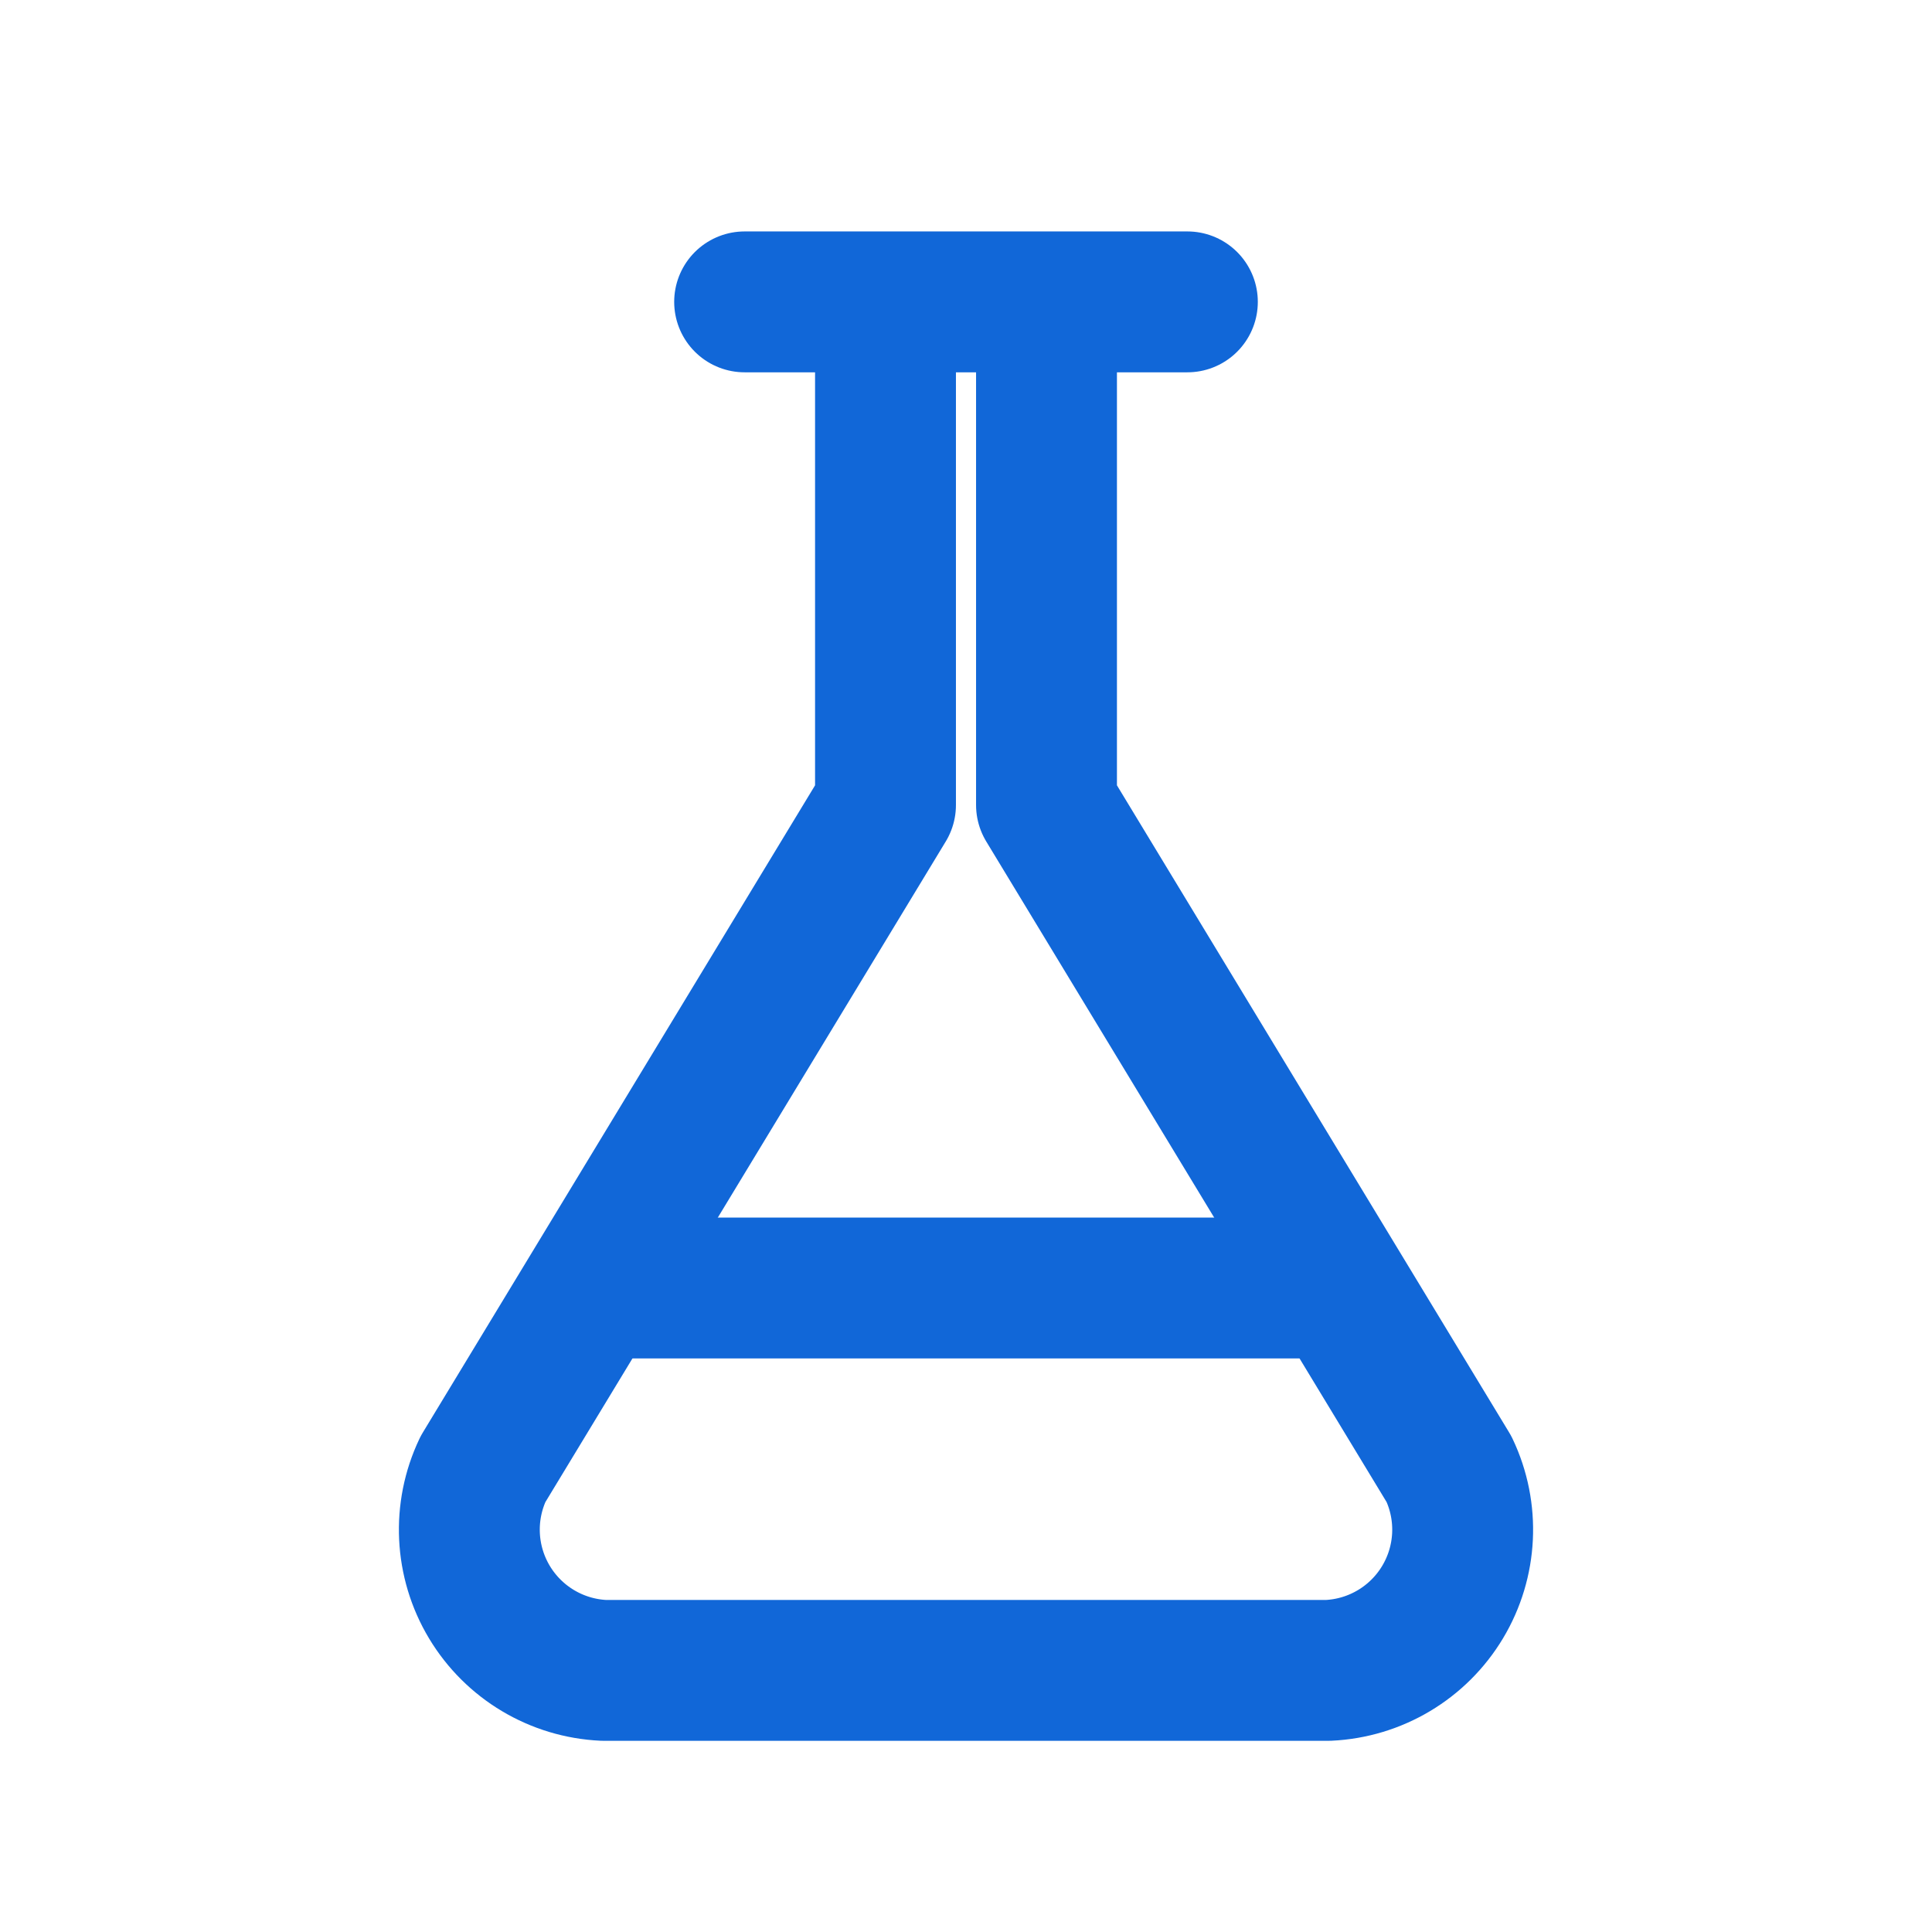
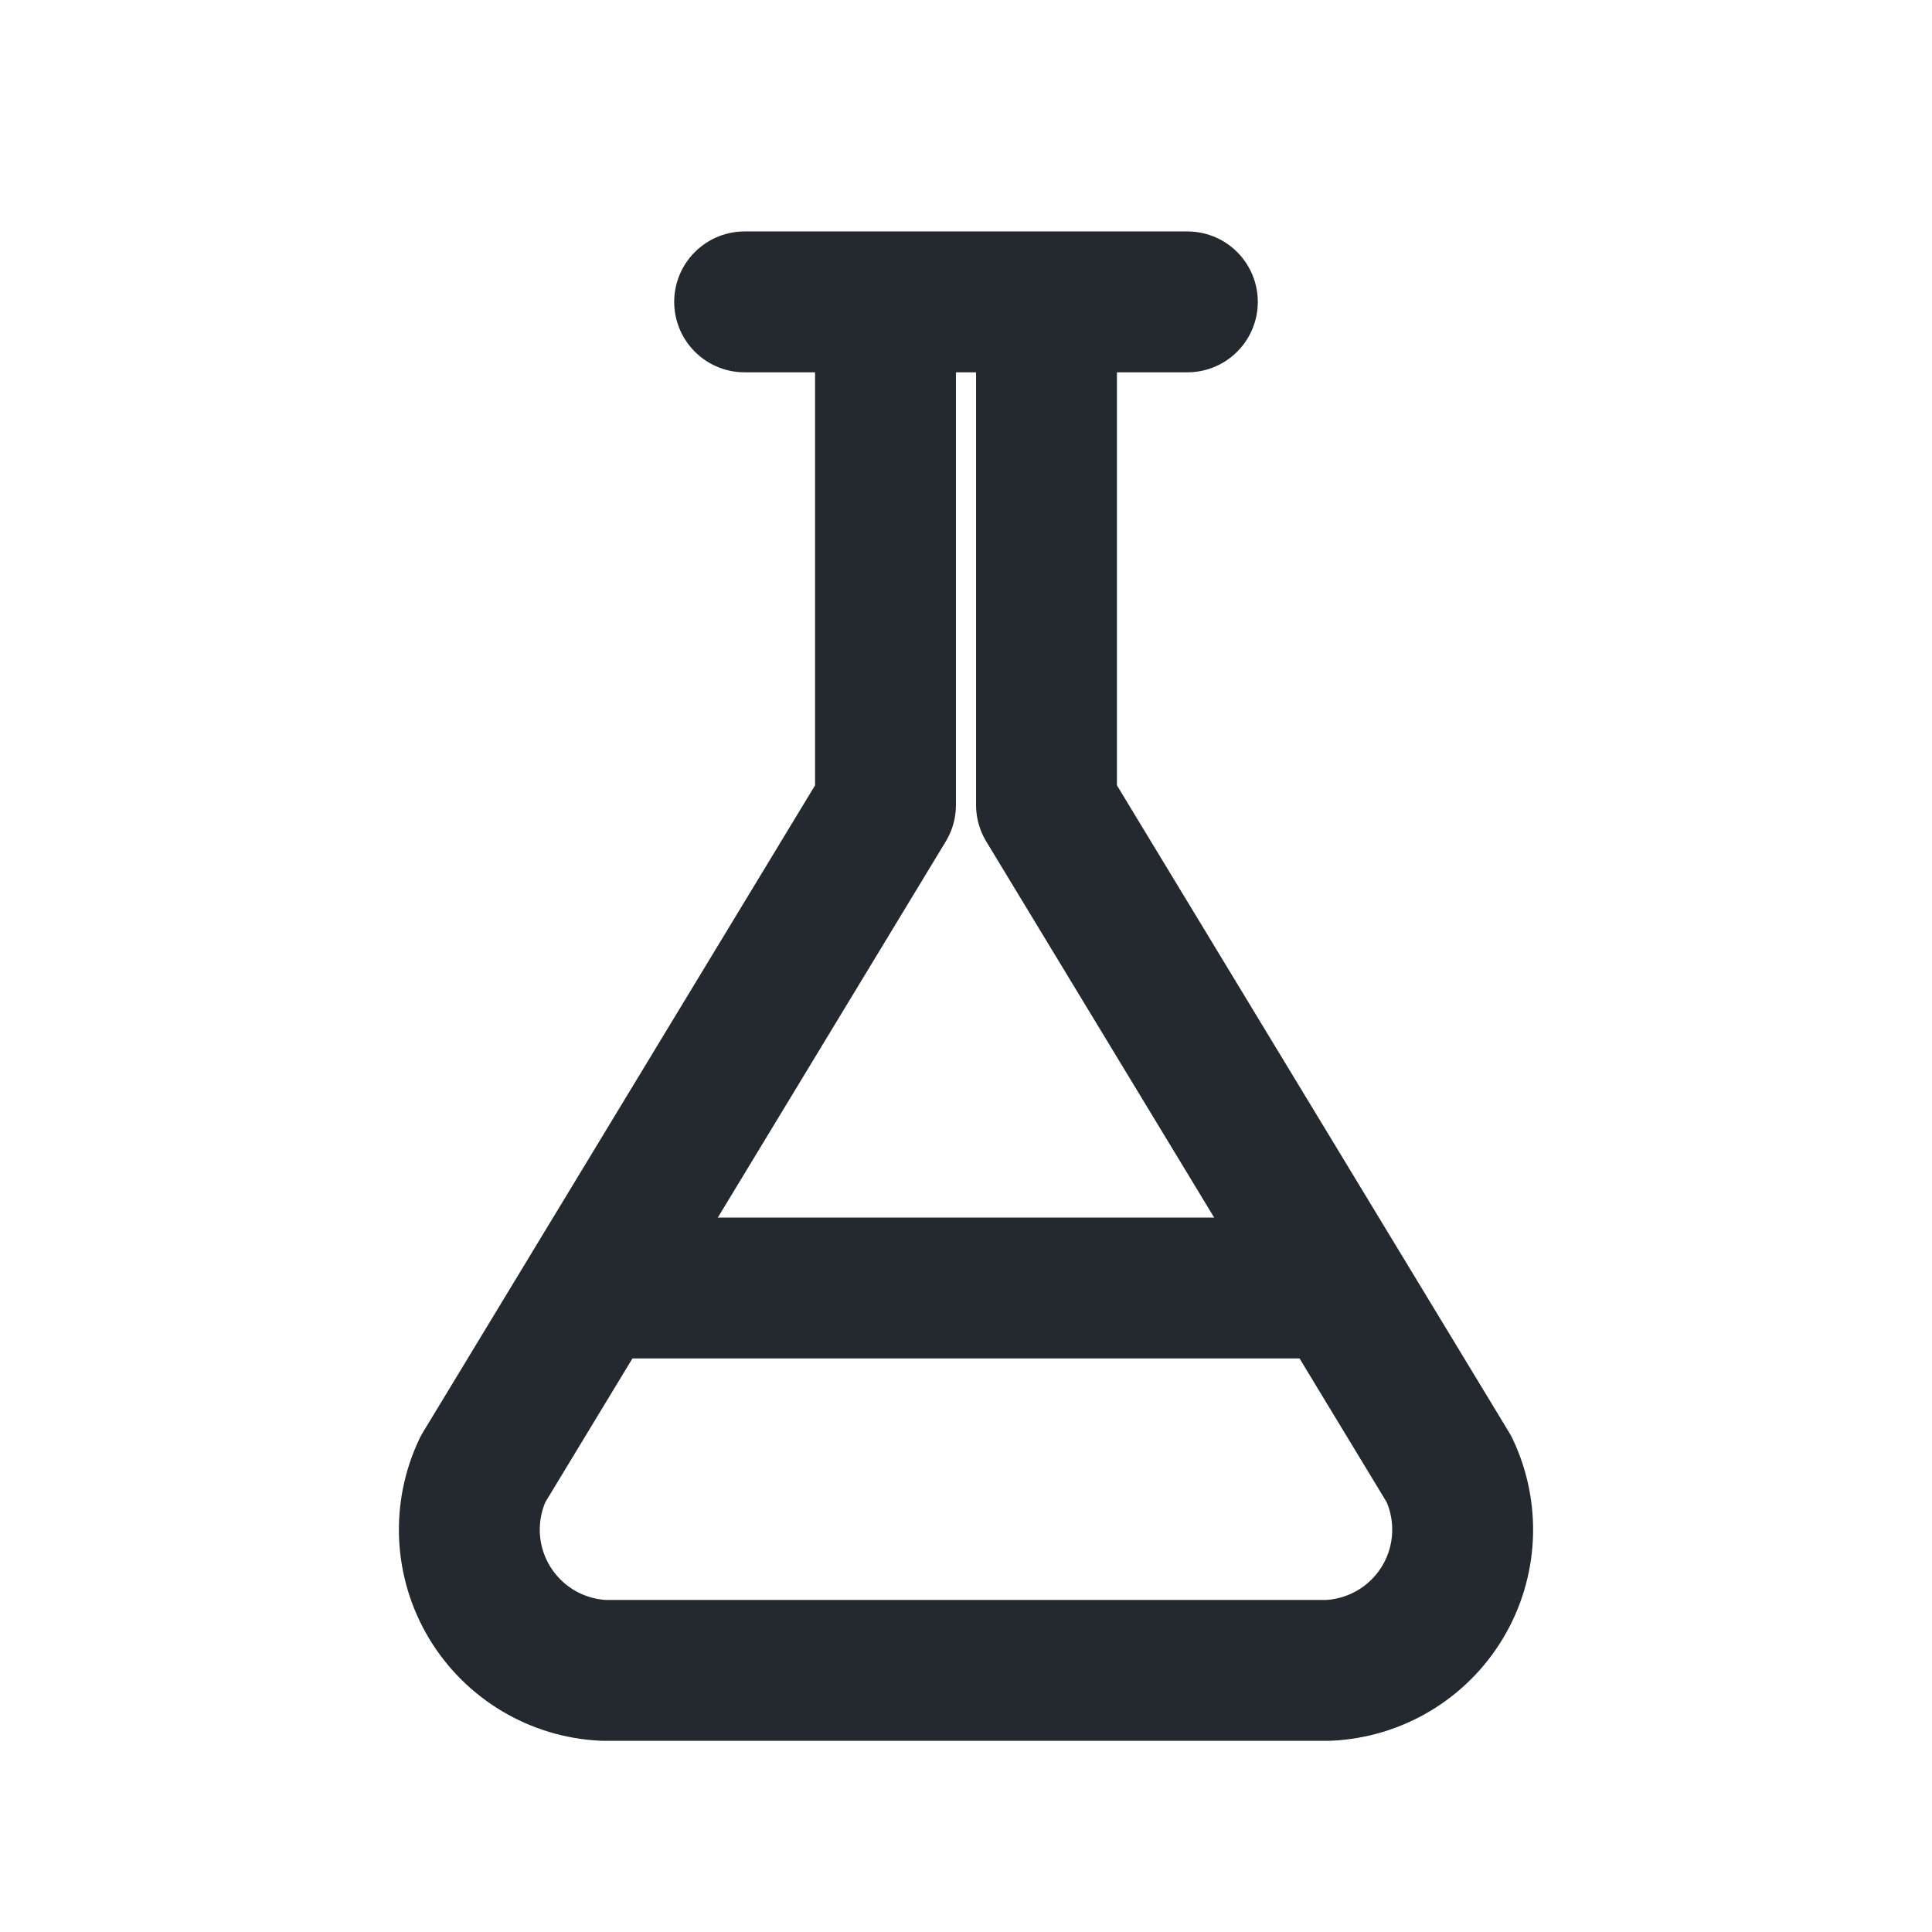
<svg xmlns="http://www.w3.org/2000/svg" width="96" height="96" viewBox="0 0 96 96" fill="none">
-   <g stroke="#1167d8" stroke-width="7" stroke-linecap="round" stroke-linejoin="round">
-     <path d="M37 15h22M44 15v25L24 73a7 7 0 0 0 6 10h36a7 7 0 0 0 6-10L52 40V15" stroke="#1167d8" stroke-width="7" stroke-linecap="round" stroke-linejoin="round" />
-     <path d="M31 64h34" stroke="#1167d8" stroke-width="7" stroke-linecap="round" stroke-linejoin="round" />
+   <g stroke="#24292f" stroke-width="7" stroke-linecap="round" stroke-linejoin="round">
+     <path d="M37 15h22M44 15v25L24 73a7 7 0 0 0 6 10h36a7 7 0 0 0 6-10L52 40V15" stroke="#24292f" stroke-width="7" stroke-linecap="round" stroke-linejoin="round" />
+     <path d="M31 64h34" stroke="#24292f" stroke-width="7" stroke-linecap="round" stroke-linejoin="round" />
  </g>
</svg>
